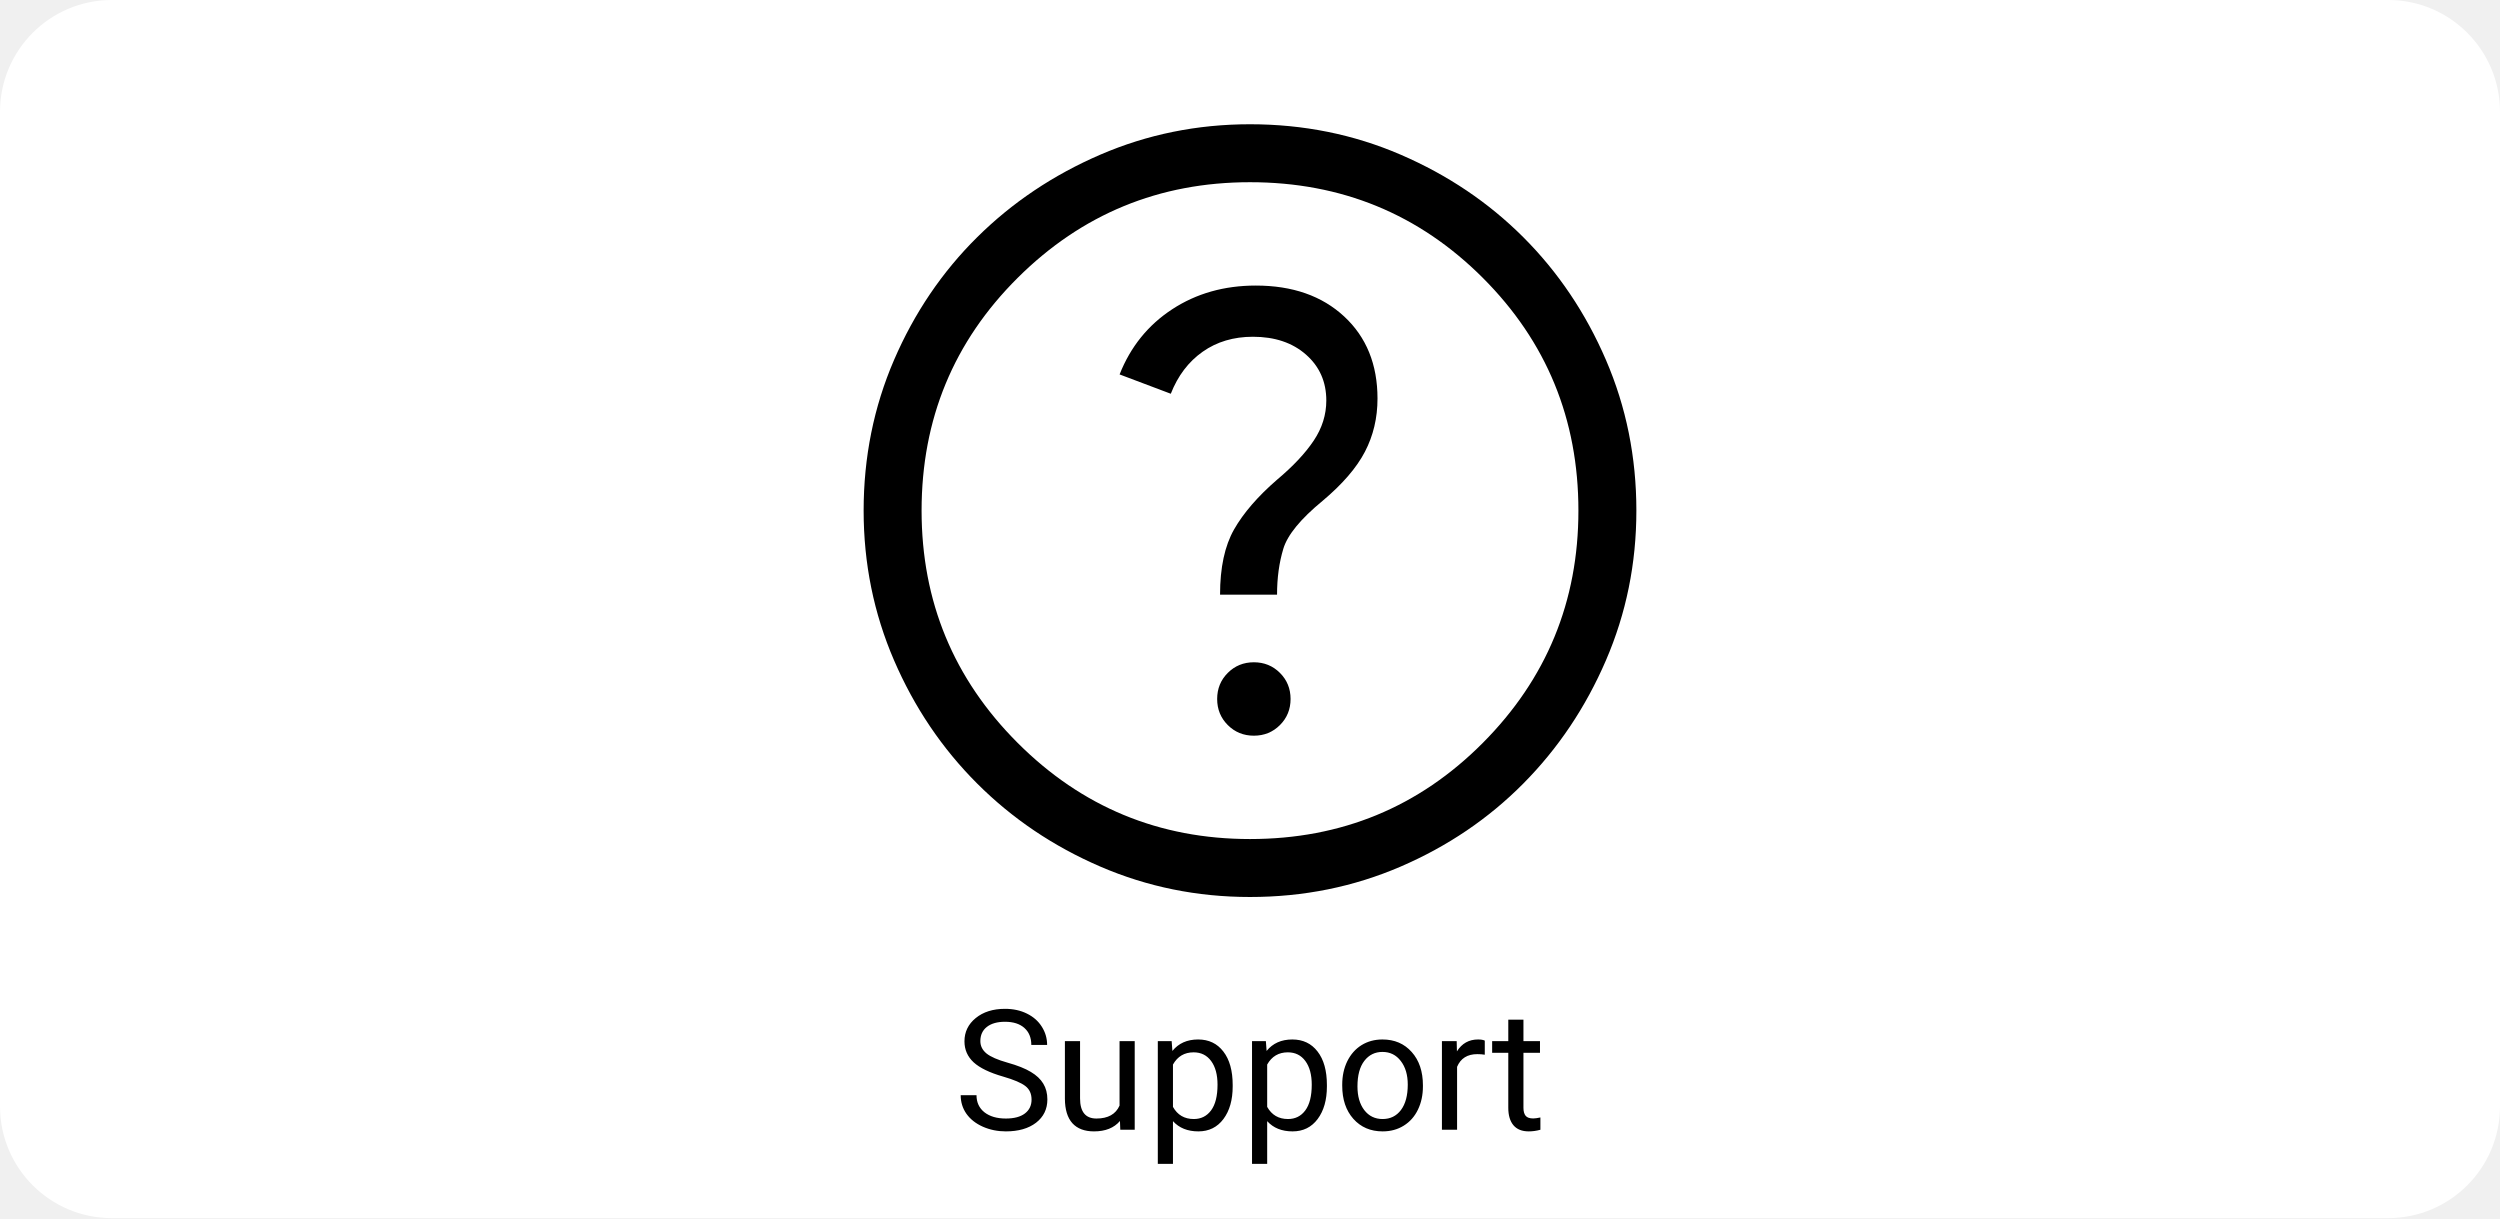
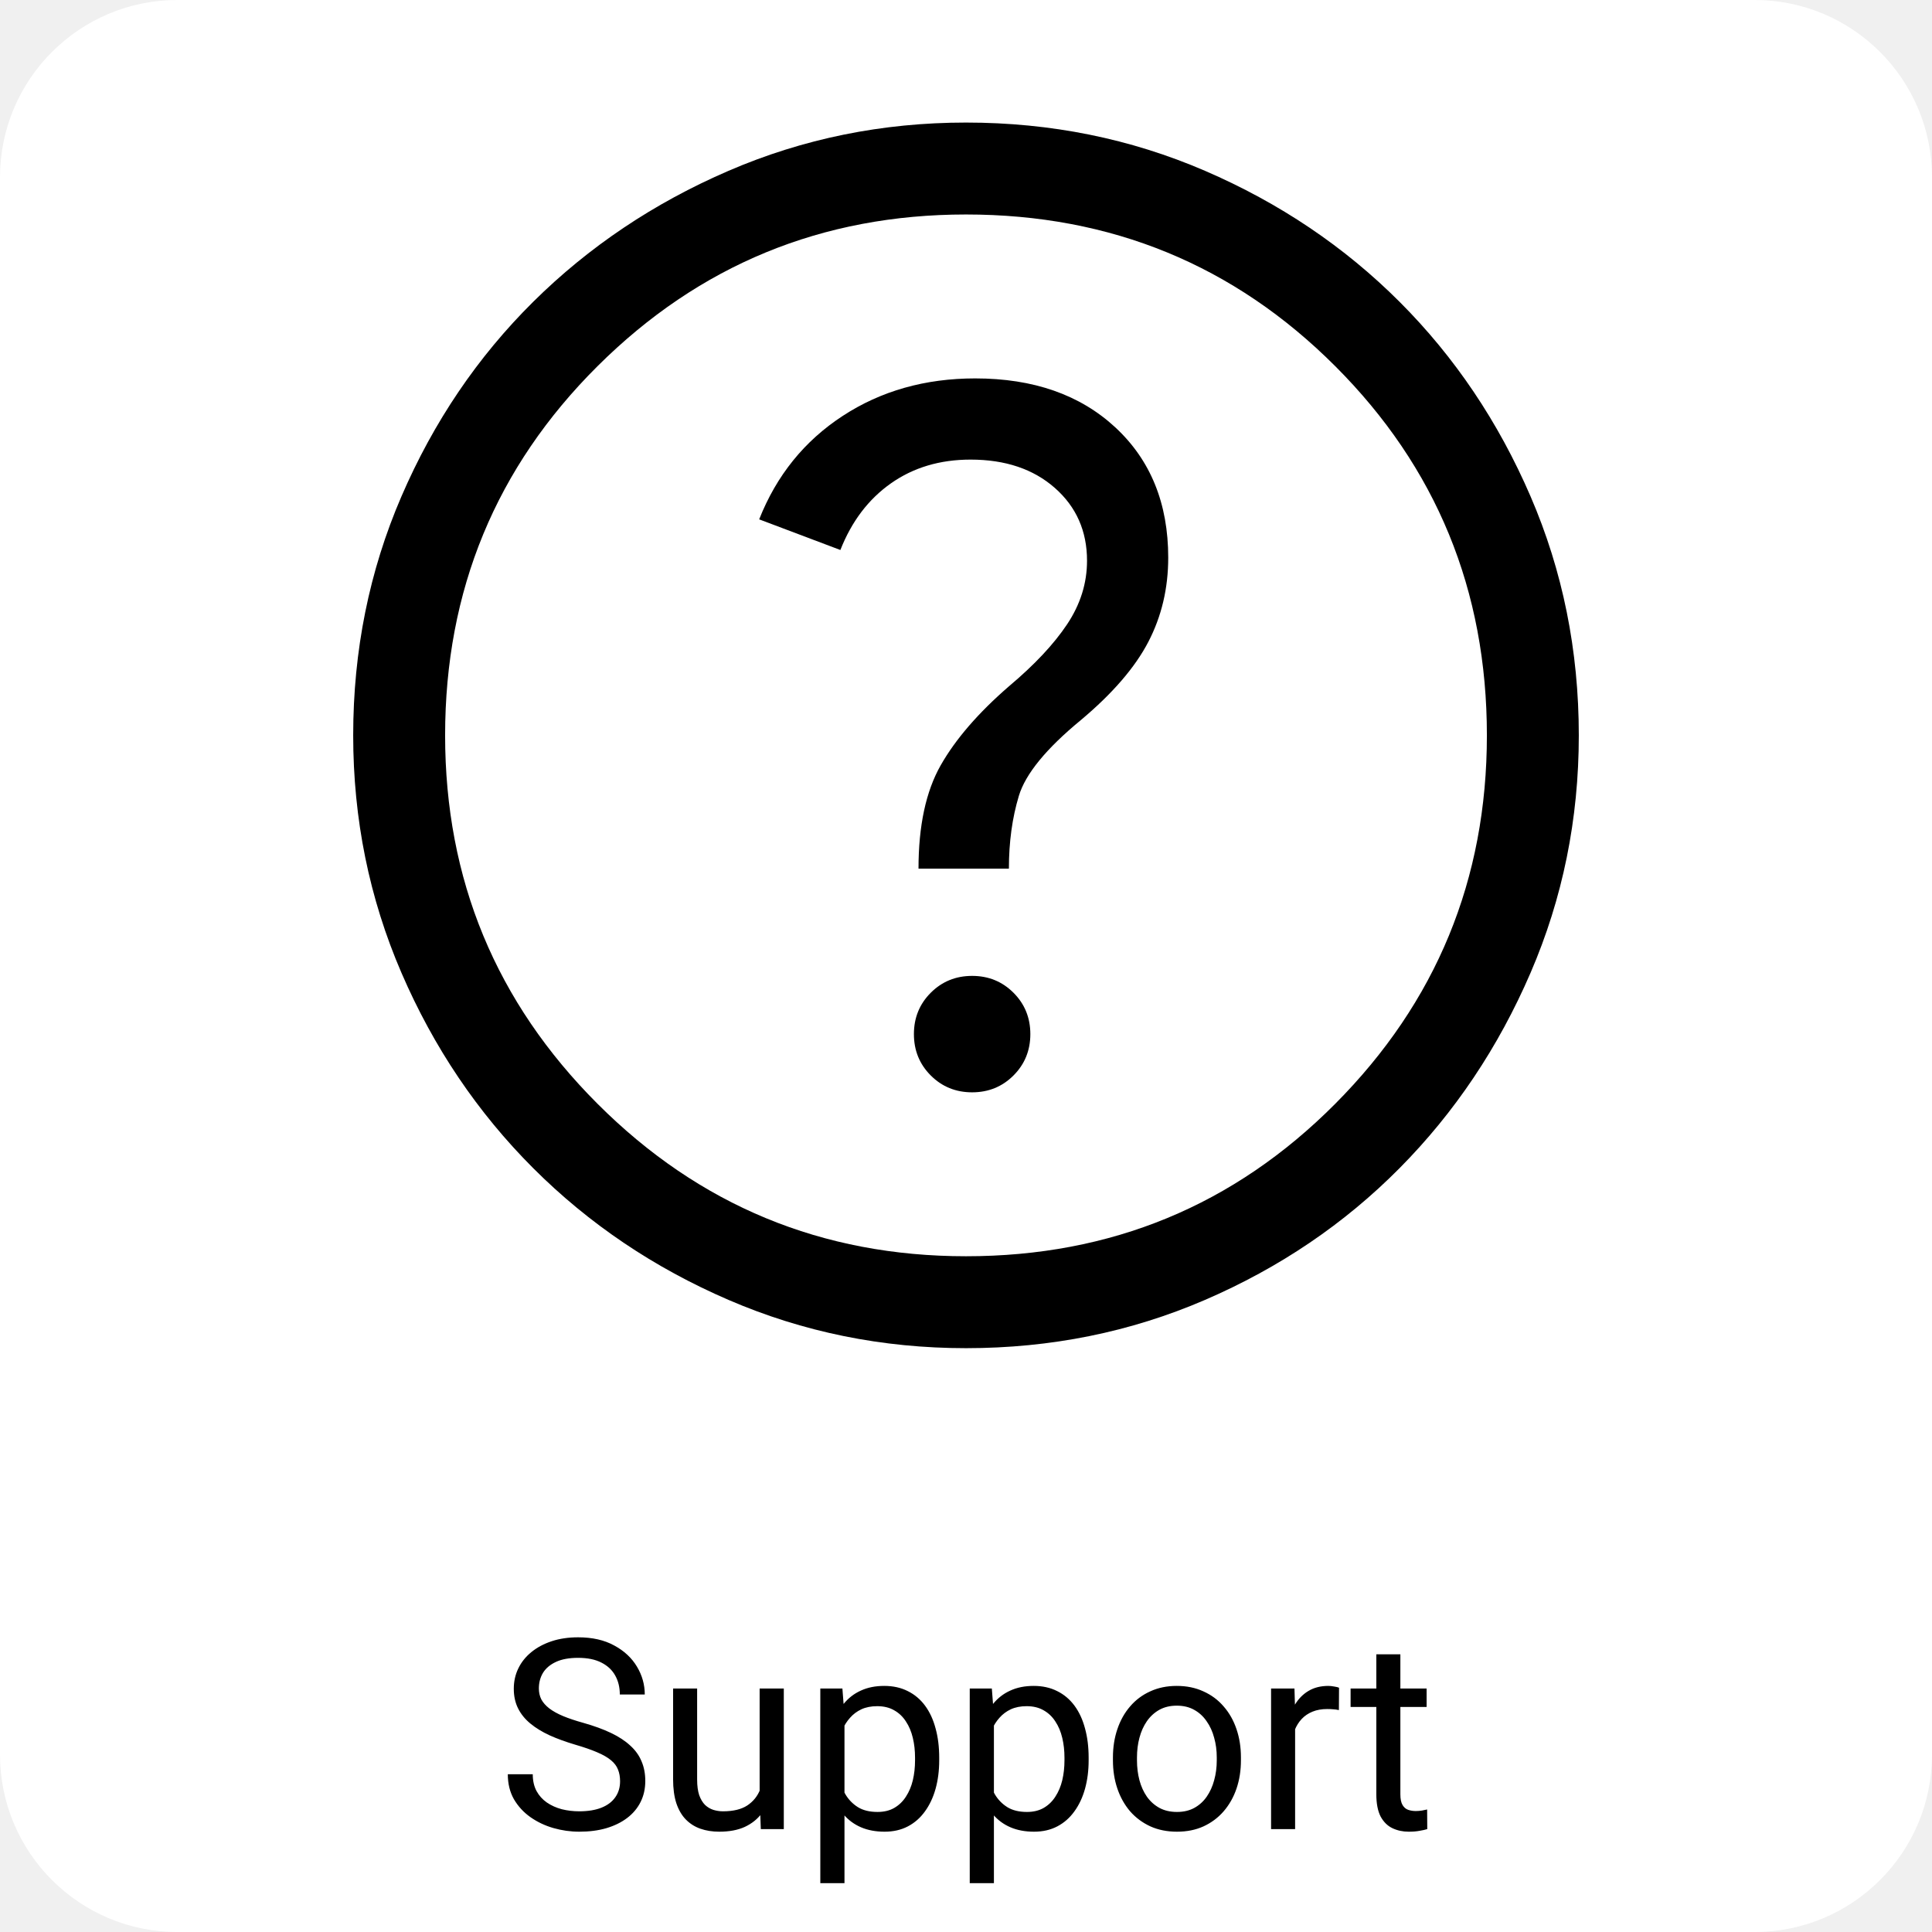
- <svg xmlns="http://www.w3.org/2000/svg" width="2235" height="1089" viewBox="0 0 2235 1089" fill="none">
-   <g clip-path="url(#clip0_1327_134)">
-     <rect width="2235" height="1089" fill="white" />
-     <path d="M896.799 962.466C884.738 958.999 875.949 954.751 870.432 949.722C864.963 944.644 862.229 938.394 862.229 930.972C862.229 922.573 865.573 915.64 872.263 910.171C879.001 904.653 887.741 901.895 898.483 901.895C905.808 901.895 912.326 903.311 918.039 906.143C923.801 908.975 928.244 912.881 931.369 917.861C934.543 922.842 936.13 928.286 936.13 934.194H921.994C921.994 927.749 919.943 922.695 915.842 919.033C911.74 915.322 905.954 913.467 898.483 913.467C891.55 913.467 886.13 915.005 882.224 918.081C878.366 921.108 876.438 925.332 876.438 930.752C876.438 935.098 878.269 938.784 881.931 941.812C885.642 944.79 891.916 947.524 900.754 950.015C909.641 952.505 916.574 955.264 921.555 958.291C926.584 961.27 930.295 964.761 932.688 968.765C935.129 972.769 936.35 977.48 936.35 982.9C936.35 991.543 932.98 998.477 926.242 1003.7C919.504 1008.88 910.495 1011.46 899.216 1011.46C891.892 1011.46 885.056 1010.07 878.708 1007.29C872.36 1004.46 867.453 1000.6 863.986 995.718C860.568 990.835 858.859 985.293 858.859 979.092H872.995C872.995 985.537 875.363 990.64 880.1 994.399C884.885 998.11 891.257 999.966 899.216 999.966C906.638 999.966 912.326 998.452 916.281 995.425C920.236 992.397 922.214 988.271 922.214 983.047C922.214 977.822 920.383 973.794 916.721 970.962C913.059 968.081 906.418 965.249 896.799 962.466ZM1001.24 1002.16C995.969 1008.36 988.229 1011.46 978.024 1011.46C969.577 1011.46 963.132 1009.02 958.688 1004.14C954.294 999.209 952.072 991.934 952.023 982.314V930.752H965.573V981.948C965.573 993.96 970.456 999.966 980.222 999.966C990.573 999.966 997.458 996.108 1000.88 988.394V930.752H1014.43V1010H1001.54L1001.24 1002.16ZM1102.02 971.255C1102.02 983.315 1099.26 993.032 1093.75 1000.41C1088.23 1007.78 1080.76 1011.46 1071.33 1011.46C1061.72 1011.46 1054.15 1008.41 1048.63 1002.31V1040.47H1035.08V930.752H1047.46L1048.12 939.541C1053.63 932.705 1061.3 929.287 1071.12 929.287C1080.64 929.287 1088.16 932.876 1093.67 940.054C1099.24 947.231 1102.02 957.217 1102.02 970.01V971.255ZM1088.47 969.717C1088.47 960.781 1086.57 953.726 1082.76 948.55C1078.95 943.374 1073.73 940.786 1067.09 940.786C1058.88 940.786 1052.73 944.424 1048.63 951.699V989.565C1052.68 996.792 1058.88 1000.41 1067.23 1000.41C1073.73 1000.41 1078.88 997.842 1082.69 992.715C1086.54 987.539 1088.47 979.873 1088.47 969.717ZM1186.25 971.255C1186.25 983.315 1183.49 993.032 1177.98 1000.41C1172.46 1007.78 1164.99 1011.46 1155.56 1011.46C1145.94 1011.46 1138.38 1008.41 1132.86 1002.31V1040.47H1119.31V930.752H1131.69L1132.35 939.541C1137.86 932.705 1145.53 929.287 1155.34 929.287C1164.87 929.287 1172.38 932.876 1177.9 940.054C1183.47 947.231 1186.25 957.217 1186.25 970.01V971.255ZM1172.7 969.717C1172.7 960.781 1170.8 953.726 1166.99 948.55C1163.18 943.374 1157.96 940.786 1151.32 940.786C1143.11 940.786 1136.96 944.424 1132.86 951.699V989.565C1136.91 996.792 1143.11 1000.41 1151.46 1000.41C1157.96 1000.41 1163.11 997.842 1166.92 992.715C1170.77 987.539 1172.7 979.873 1172.7 969.717ZM1199.95 969.644C1199.95 961.88 1201.46 954.897 1204.49 948.696C1207.57 942.495 1211.81 937.71 1217.23 934.341C1222.7 930.972 1228.93 929.287 1235.91 929.287C1246.7 929.287 1255.42 933.022 1262.06 940.493C1268.75 947.964 1272.09 957.9 1272.09 970.303V971.255C1272.09 978.97 1270.6 985.903 1267.62 992.056C1264.69 998.159 1260.47 1002.92 1254.95 1006.34C1249.48 1009.76 1243.19 1011.46 1236.06 1011.46C1225.31 1011.46 1216.6 1007.73 1209.91 1000.26C1203.27 992.788 1199.95 982.9 1199.95 970.596V969.644ZM1213.57 971.255C1213.57 980.044 1215.6 987.1 1219.65 992.422C1223.75 997.744 1229.22 1000.41 1236.06 1000.41C1242.94 1000.41 1248.41 997.72 1252.46 992.349C1256.52 986.929 1258.54 979.36 1258.54 969.644C1258.54 960.952 1256.47 953.921 1252.32 948.55C1248.21 943.13 1242.75 940.42 1235.91 940.42C1229.22 940.42 1223.83 943.081 1219.72 948.403C1215.62 953.726 1213.57 961.343 1213.57 971.255ZM1327.39 942.91C1325.34 942.568 1323.12 942.397 1320.72 942.397C1311.84 942.397 1305.81 946.182 1302.63 953.75V1010H1289.08V930.752H1302.27L1302.49 939.907C1306.93 932.827 1313.23 929.287 1321.38 929.287C1324.02 929.287 1326.02 929.629 1327.39 930.312V942.91ZM1361.96 911.562V930.752H1376.75V941.226H1361.96V990.371C1361.96 993.545 1362.62 995.938 1363.94 997.549C1365.26 999.111 1367.5 999.893 1370.68 999.893C1372.24 999.893 1374.39 999.6 1377.12 999.014V1010C1373.56 1010.98 1370.09 1011.46 1366.72 1011.46C1360.67 1011.46 1356.1 1009.63 1353.02 1005.97C1349.95 1002.31 1348.41 997.109 1348.41 990.371V941.226H1333.98V930.752H1348.41V911.562H1361.96Z" fill="black" />
-     <path d="M1120.95 657.705C1130.16 657.705 1137.94 654.539 1144.27 648.206C1150.6 641.873 1153.77 634.101 1153.77 624.89C1153.77 615.679 1150.6 607.907 1144.27 601.575C1137.94 595.242 1130.16 592.076 1120.95 592.076C1111.74 592.076 1103.97 595.242 1097.64 601.575C1091.31 607.907 1088.14 615.679 1088.14 624.89C1088.14 634.101 1091.31 641.873 1097.64 648.206C1103.97 654.539 1111.74 657.705 1120.95 657.705ZM1090.73 531.628H1141.68C1141.68 516.66 1143.55 502.987 1147.29 490.61C1151.03 478.232 1162.69 463.984 1182.27 447.864C1200.11 432.896 1212.78 418.216 1220.26 403.824C1227.75 389.431 1231.49 373.6 1231.49 356.329C1231.49 325.817 1221.56 301.35 1201.7 282.928C1181.83 264.506 1155.5 255.294 1122.68 255.294C1094.47 255.294 1069.57 262.347 1047.98 276.451C1026.4 290.556 1010.71 309.985 1000.92 334.74L1046.69 352.011C1053.02 335.892 1062.52 323.37 1075.19 314.447C1087.85 305.524 1102.82 301.062 1120.09 301.062C1139.66 301.062 1155.5 306.387 1167.59 317.038C1179.67 327.688 1185.72 341.361 1185.72 358.056C1185.72 370.721 1181.98 382.667 1174.49 393.893C1167.01 405.119 1156.07 416.777 1141.68 428.866C1124.41 443.834 1111.6 458.659 1103.25 473.339C1094.9 488.019 1090.73 507.449 1090.73 531.628ZM1117.5 801.916C1070.29 801.916 1025.68 792.849 983.651 774.715C941.625 756.58 904.924 731.826 873.549 700.45C842.174 669.075 817.419 632.374 799.285 590.349C781.15 548.323 772.083 503.707 772.083 456.5C772.083 408.717 781.15 363.813 799.285 321.787C817.419 279.762 842.174 243.205 873.549 212.117C904.924 181.03 941.625 156.419 983.651 138.285C1025.68 120.15 1070.29 111.083 1117.5 111.083C1165.28 111.083 1210.19 120.15 1252.21 138.285C1294.24 156.419 1330.79 181.03 1361.88 212.117C1392.97 243.205 1417.58 279.762 1435.71 321.787C1453.85 363.813 1462.92 408.717 1462.92 456.5C1462.92 503.707 1453.85 548.323 1435.71 590.349C1417.58 632.374 1392.97 669.075 1361.88 700.45C1330.79 731.826 1294.24 756.58 1252.21 774.715C1210.19 792.849 1165.28 801.916 1117.5 801.916ZM1117.5 750.104C1199.25 750.104 1268.62 721.463 1325.61 664.182C1382.61 606.9 1411.1 537.673 1411.1 456.5C1411.1 374.751 1382.61 305.38 1325.61 248.386C1268.62 191.392 1199.25 162.896 1117.5 162.896C1036.33 162.896 967.1 191.392 909.818 248.386C852.536 305.38 823.896 374.751 823.896 456.5C823.896 537.673 852.536 606.9 909.818 664.182C967.1 721.463 1036.33 750.104 1117.5 750.104Z" fill="black" />
+ <svg xmlns="http://www.w3.org/2000/svg" width="1089" height="1089" viewBox="0 0 1089 1089" fill="none">
+   <g clip-path="url(#clip0_1701_2)">
+     <rect width="1089" height="1089" fill="white" />
+     <path d="M349.517 1004.05C349.517 1001.56 349.126 999.359 348.345 997.455C347.612 995.502 346.294 993.744 344.39 992.182C342.534 990.619 339.946 989.13 336.626 987.714C333.354 986.298 329.204 984.857 324.175 983.393C318.901 981.83 314.141 980.097 309.893 978.192C305.645 976.239 302.007 974.018 298.979 971.527C295.952 969.037 293.633 966.181 292.021 962.958C290.41 959.735 289.604 956.049 289.604 951.898C289.604 947.748 290.459 943.915 292.168 940.399C293.877 936.884 296.318 933.832 299.492 931.244C302.715 928.607 306.548 926.557 310.991 925.092C315.435 923.627 320.391 922.895 325.859 922.895C333.867 922.895 340.654 924.433 346.221 927.509C351.836 930.536 356.108 934.516 359.038 939.447C361.968 944.33 363.433 949.555 363.433 955.121H349.37C349.37 951.117 348.516 947.577 346.807 944.501C345.098 941.376 342.51 938.935 339.043 937.177C335.576 935.37 331.182 934.467 325.859 934.467C320.83 934.467 316.68 935.224 313.408 936.737C310.137 938.251 307.695 940.302 306.084 942.89C304.521 945.478 303.74 948.432 303.74 951.752C303.74 953.998 304.204 956.049 305.132 957.904C306.108 959.711 307.598 961.396 309.6 962.958C311.65 964.521 314.238 965.961 317.363 967.279C320.537 968.598 324.321 969.867 328.716 971.088C334.771 972.797 339.995 974.701 344.39 976.801C348.784 978.9 352.397 981.269 355.229 983.905C358.11 986.493 360.234 989.447 361.602 992.768C363.018 996.039 363.726 999.75 363.726 1003.9C363.726 1008.25 362.847 1012.18 361.089 1015.69C359.331 1019.21 356.816 1022.21 353.545 1024.7C350.273 1027.19 346.343 1029.12 341.753 1030.49C337.212 1031.81 332.134 1032.46 326.519 1032.46C321.587 1032.46 316.729 1031.78 311.943 1030.41C307.207 1029.05 302.886 1027 298.979 1024.26C295.122 1021.53 292.021 1018.16 289.678 1014.15C287.383 1010.1 286.235 1005.41 286.235 1000.09H300.298C300.298 1003.75 301.006 1006.9 302.422 1009.54C303.838 1012.13 305.767 1014.28 308.208 1015.99C310.698 1017.69 313.506 1018.96 316.631 1019.79C319.805 1020.58 323.101 1020.97 326.519 1020.97C331.45 1020.97 335.625 1020.28 339.043 1018.92C342.461 1017.55 345.049 1015.59 346.807 1013.06C348.613 1010.52 349.517 1007.51 349.517 1004.05ZM428.179 1012.69V951.752H441.802V1031H428.838L428.179 1012.69ZM430.742 995.99L436.382 995.844C436.382 1001.12 435.82 1006 434.697 1010.49C433.623 1014.94 431.865 1018.79 429.424 1022.06C426.982 1025.34 423.784 1027.9 419.829 1029.75C415.874 1031.56 411.064 1032.46 405.4 1032.46C401.543 1032.46 398.003 1031.9 394.78 1030.78C391.606 1029.66 388.872 1027.92 386.577 1025.58C384.282 1023.24 382.5 1020.18 381.23 1016.42C380.01 1012.67 379.399 1008.15 379.399 1002.88V951.752H392.949V1003.02C392.949 1006.59 393.34 1009.54 394.121 1011.88C394.951 1014.18 396.05 1016.01 397.417 1017.38C398.833 1018.7 400.396 1019.62 402.104 1020.16C403.862 1020.7 405.669 1020.97 407.524 1020.97C413.286 1020.97 417.852 1019.87 421.221 1017.67C424.59 1015.42 427.007 1012.42 428.472 1008.66C429.985 1004.85 430.742 1000.63 430.742 995.99ZM476.006 966.986V1061.47H462.383V951.752H474.834L476.006 966.986ZM529.399 990.717V992.255C529.399 998.017 528.716 1003.36 527.349 1008.29C525.981 1013.18 523.979 1017.43 521.343 1021.04C518.755 1024.65 515.557 1027.46 511.748 1029.46C507.939 1031.46 503.569 1032.46 498.638 1032.46C493.608 1032.46 489.165 1031.63 485.308 1029.97C481.45 1028.31 478.179 1025.9 475.493 1022.72C472.808 1019.55 470.659 1015.74 469.048 1011.3C467.485 1006.85 466.411 1001.85 465.825 996.283V988.08C466.411 982.221 467.51 976.972 469.121 972.333C470.732 967.694 472.856 963.739 475.493 960.468C478.179 957.147 481.426 954.633 485.234 952.924C489.043 951.166 493.438 950.287 498.418 950.287C503.398 950.287 507.817 951.264 511.675 953.217C515.532 955.121 518.779 957.855 521.416 961.42C524.053 964.984 526.03 969.257 527.349 974.237C528.716 979.169 529.399 984.662 529.399 990.717ZM515.776 992.255V990.717C515.776 986.762 515.361 983.051 514.531 979.584C513.701 976.068 512.407 972.992 510.649 970.355C508.94 967.67 506.743 965.57 504.058 964.057C501.372 962.494 498.174 961.713 494.463 961.713C491.045 961.713 488.066 962.299 485.527 963.471C483.037 964.643 480.913 966.229 479.155 968.231C477.397 970.185 475.957 972.431 474.834 974.97C473.76 977.46 472.954 980.048 472.417 982.733V1001.7C473.394 1005.12 474.761 1008.34 476.519 1011.37C478.276 1014.35 480.62 1016.77 483.55 1018.62C486.479 1020.43 490.166 1021.33 494.609 1021.33C498.271 1021.33 501.421 1020.58 504.058 1019.06C506.743 1017.5 508.94 1015.38 510.649 1012.69C512.407 1010 513.701 1006.93 514.531 1003.46C515.361 999.945 515.776 996.21 515.776 992.255ZM560.234 966.986V1061.47H546.611V951.752H559.062L560.234 966.986ZM613.628 990.717V992.255C613.628 998.017 612.944 1003.36 611.577 1008.29C610.21 1013.18 608.208 1017.43 605.571 1021.04C602.983 1024.65 599.785 1027.46 595.977 1029.46C592.168 1031.46 587.798 1032.46 582.866 1032.46C577.837 1032.46 573.394 1031.63 569.536 1029.97C565.679 1028.31 562.407 1025.9 559.722 1022.72C557.036 1019.55 554.888 1015.74 553.276 1011.3C551.714 1006.85 550.64 1001.85 550.054 996.283V988.08C550.64 982.221 551.738 976.972 553.35 972.333C554.961 967.694 557.085 963.739 559.722 960.468C562.407 957.147 565.654 954.633 569.463 952.924C573.271 951.166 577.666 950.287 582.646 950.287C587.627 950.287 592.046 951.264 595.903 953.217C599.761 955.121 603.008 957.855 605.645 961.42C608.281 964.984 610.259 969.257 611.577 974.237C612.944 979.169 613.628 984.662 613.628 990.717ZM600.005 992.255V990.717C600.005 986.762 599.59 983.051 598.76 979.584C597.93 976.068 596.636 972.992 594.878 970.355C593.169 967.67 590.972 965.57 588.286 964.057C585.601 962.494 582.402 961.713 578.691 961.713C575.273 961.713 572.295 962.299 569.756 963.471C567.266 964.643 565.142 966.229 563.384 968.231C561.626 970.185 560.186 972.431 559.062 974.97C557.988 977.46 557.183 980.048 556.646 982.733V1001.7C557.622 1005.12 558.989 1008.34 560.747 1011.37C562.505 1014.35 564.849 1016.77 567.778 1018.62C570.708 1020.43 574.395 1021.33 578.838 1021.33C582.5 1021.33 585.649 1020.58 588.286 1019.06C590.972 1017.5 593.169 1015.38 594.878 1012.69C596.636 1010 597.93 1006.93 598.76 1003.46C599.59 999.945 600.005 996.21 600.005 992.255ZM627.324 992.255V990.57C627.324 984.857 628.154 979.56 629.814 974.677C631.475 969.745 633.867 965.473 636.992 961.859C640.117 958.197 643.901 955.365 648.345 953.363C652.788 951.312 657.769 950.287 663.286 950.287C668.853 950.287 673.857 951.312 678.301 953.363C682.793 955.365 686.602 958.197 689.727 961.859C692.9 965.473 695.317 969.745 696.978 974.677C698.638 979.56 699.468 984.857 699.468 990.57V992.255C699.468 997.968 698.638 1003.27 696.978 1008.15C695.317 1013.03 692.9 1017.3 689.727 1020.97C686.602 1024.58 682.817 1027.41 678.374 1029.46C673.979 1031.46 668.999 1032.46 663.433 1032.46C657.866 1032.46 652.861 1031.46 648.418 1029.46C643.975 1027.41 640.166 1024.58 636.992 1020.97C633.867 1017.3 631.475 1013.03 629.814 1008.15C628.154 1003.27 627.324 997.968 627.324 992.255ZM640.874 990.57V992.255C640.874 996.21 641.338 999.945 642.266 1003.46C643.193 1006.93 644.585 1010 646.44 1012.69C648.345 1015.38 650.713 1017.5 653.545 1019.06C656.377 1020.58 659.673 1021.33 663.433 1021.33C667.144 1021.33 670.391 1020.58 673.174 1019.06C676.006 1017.5 678.35 1015.38 680.205 1012.69C682.061 1010 683.452 1006.93 684.38 1003.46C685.356 999.945 685.845 996.21 685.845 992.255V990.57C685.845 986.664 685.356 982.978 684.38 979.511C683.452 975.995 682.036 972.895 680.132 970.209C678.276 967.475 675.933 965.326 673.101 963.764C670.317 962.201 667.046 961.42 663.286 961.42C659.575 961.42 656.304 962.201 653.472 963.764C650.688 965.326 648.345 967.475 646.44 970.209C644.585 972.895 643.193 975.995 642.266 979.511C641.338 982.978 640.874 986.664 640.874 990.57ZM730.01 964.203V1031H716.46V951.752H729.644L730.01 964.203ZM754.766 951.312L754.692 963.91C753.569 963.666 752.495 963.52 751.47 963.471C750.493 963.373 749.37 963.324 748.101 963.324C744.976 963.324 742.217 963.812 739.824 964.789C737.432 965.766 735.405 967.133 733.745 968.891C732.085 970.648 730.767 972.748 729.79 975.189C728.862 977.582 728.252 980.219 727.959 983.1L724.15 985.297C724.15 980.512 724.614 976.02 725.542 971.82C726.519 967.621 728.008 963.91 730.01 960.688C732.012 957.416 734.551 954.877 737.627 953.07C740.752 951.215 744.463 950.287 748.76 950.287C749.736 950.287 750.859 950.409 752.129 950.653C753.398 950.849 754.277 951.068 754.766 951.312ZM804.131 951.752V962.152H761.284V951.752H804.131ZM775.786 932.489H789.336V1011.37C789.336 1014.06 789.751 1016.08 790.581 1017.45C791.411 1018.82 792.485 1019.72 793.804 1020.16C795.122 1020.6 796.538 1020.82 798.052 1020.82C799.175 1020.82 800.347 1020.72 801.567 1020.53C802.837 1020.28 803.789 1020.09 804.424 1019.94L804.497 1031C803.423 1031.34 802.007 1031.66 800.249 1031.95C798.54 1032.29 796.465 1032.46 794.023 1032.46C790.703 1032.46 787.651 1031.81 784.868 1030.49C782.085 1029.17 779.863 1026.97 778.203 1023.9C776.592 1020.77 775.786 1016.57 775.786 1011.3V932.489Z" fill="black" />
+     <path d="M547.954 615.705C557.165 615.705 564.937 612.539 571.269 606.206C577.602 599.873 580.768 592.101 580.768 582.89C580.768 573.679 577.602 565.907 571.269 559.575C564.937 553.242 557.165 550.076 547.954 550.076C538.743 550.076 530.971 553.242 524.638 559.575C518.306 565.907 515.139 573.679 515.139 582.89C515.139 592.101 518.306 599.873 524.638 606.206C530.971 612.539 538.743 615.705 547.954 615.705ZM517.73 489.628H568.679C568.679 474.66 570.55 460.987 574.292 448.61C578.034 436.232 589.692 421.984 609.265 405.864C627.112 390.896 639.777 376.216 647.261 361.824C654.745 347.431 658.487 331.6 658.487 314.329C658.487 283.817 648.556 259.35 628.695 240.928C608.834 222.506 582.496 213.294 549.681 213.294C521.472 213.294 496.573 220.347 474.985 234.451C453.396 248.556 437.708 267.985 427.922 292.74L473.689 310.011C480.022 293.892 489.521 281.37 502.186 272.447C514.851 263.524 529.819 259.062 547.09 259.062C566.664 259.062 582.496 264.387 594.585 275.038C606.675 285.688 612.719 299.361 612.719 316.056C612.719 328.721 608.977 340.667 601.493 351.893C594.009 363.119 583.071 374.777 568.679 386.866C551.408 401.834 538.599 416.659 530.251 431.339C521.904 446.019 517.73 465.449 517.73 489.628V489.628ZM544.5 759.916C497.293 759.916 452.676 750.849 410.651 732.715C368.625 714.58 331.925 689.826 300.549 658.45C269.174 627.075 244.419 590.374 226.285 548.349C208.15 506.323 199.083 461.707 199.083 414.5C199.083 366.717 208.15 321.813 226.285 279.787C244.419 237.761 269.174 201.205 300.549 170.117C331.925 139.03 368.625 114.419 410.651 96.285C452.676 78.15 497.293 69.083 544.5 69.083C592.282 69.083 637.186 78.15 679.212 96.285C721.238 114.419 757.795 139.03 788.882 170.117C819.97 201.205 844.58 237.761 862.715 279.787C880.849 321.813 889.916 366.717 889.916 414.5C889.916 461.707 880.849 506.323 862.715 548.349C844.58 590.374 819.97 627.075 788.882 658.45C757.795 689.826 721.238 714.58 679.212 732.715C637.186 750.849 592.282 759.916 544.5 759.916ZM544.5 708.104C626.248 708.104 695.619 679.463 752.613 622.181C809.607 564.9 838.104 495.673 838.104 414.5C838.104 332.751 809.607 263.38 752.613 206.386C695.619 149.392 626.248 120.896 544.5 120.896C463.327 120.896 394.1 149.392 336.818 206.386C279.536 263.38 250.896 332.751 250.896 414.5C250.896 495.673 279.536 564.9 336.818 622.181C394.1 679.463 463.327 708.104 544.5 708.104Z" fill="black" />
  </g>
  <defs>
-     <clipPath id="clip0_1327_134">
-       <rect width="2235" height="1089" rx="100" fill="white" />
+     <clipPath id="clip0_1701_2">
+       <rect width="1089" height="1089" rx="100" fill="white" />
    </clipPath>
  </defs>
</svg>
